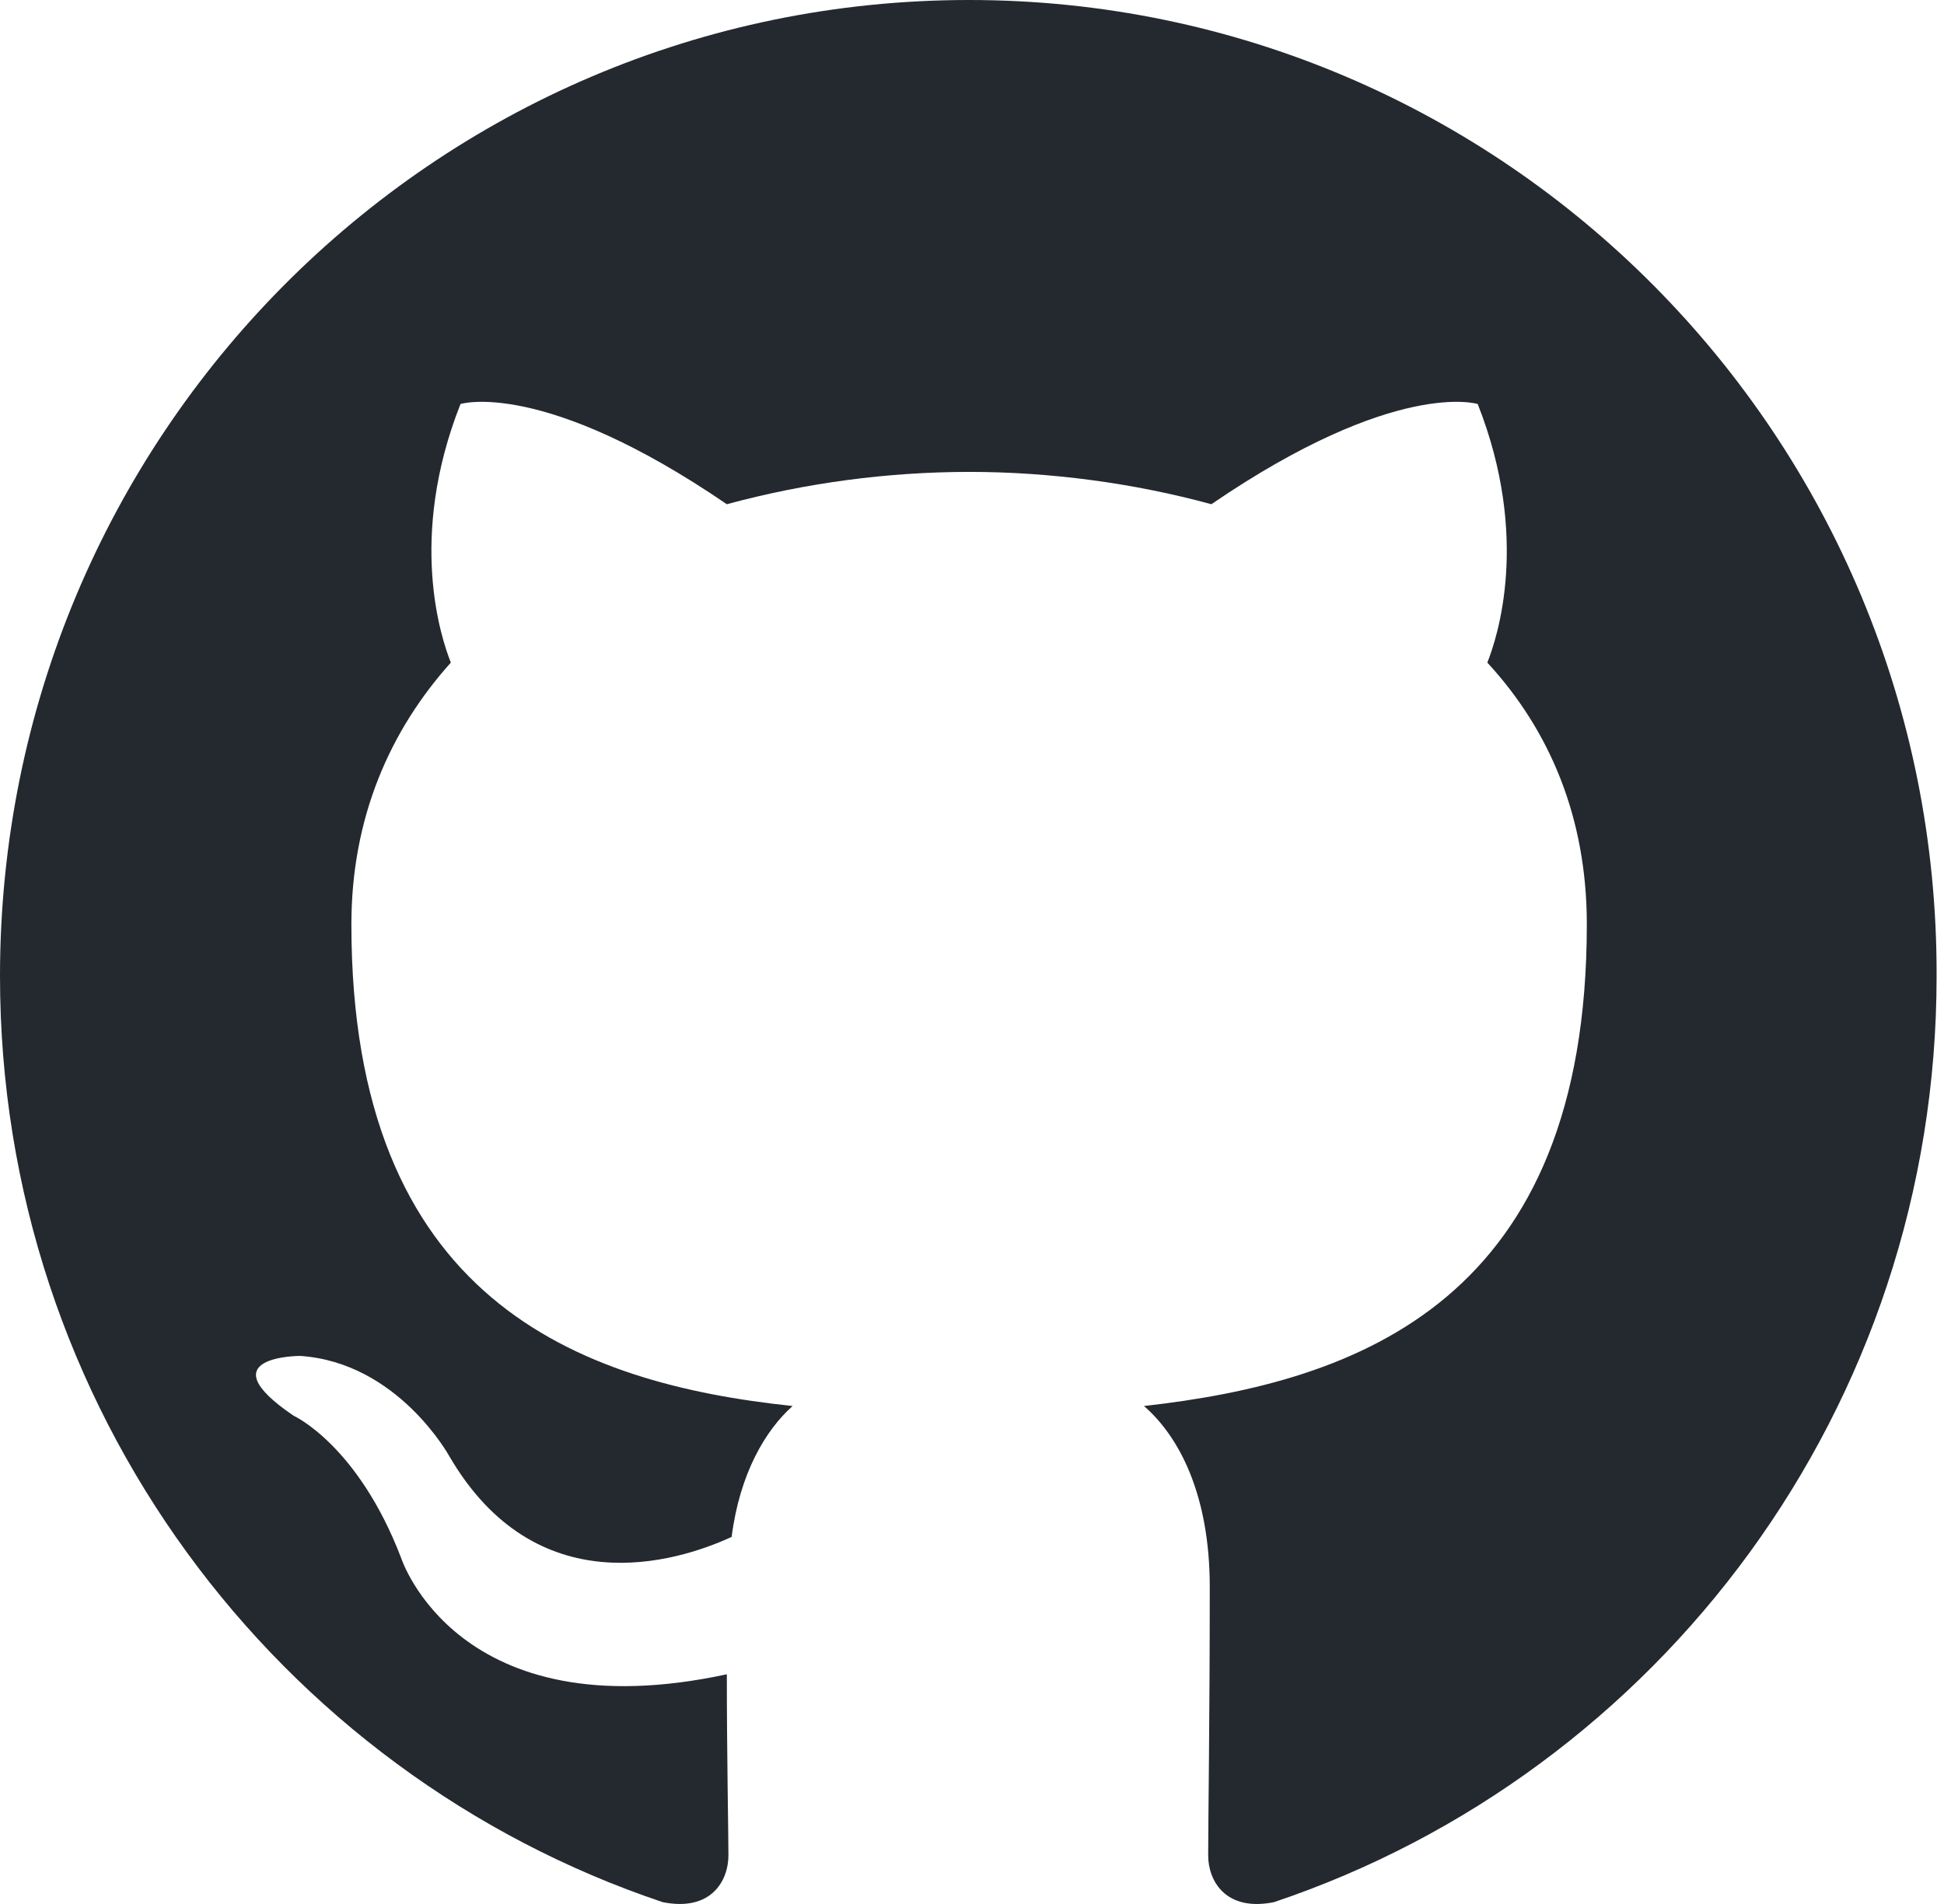
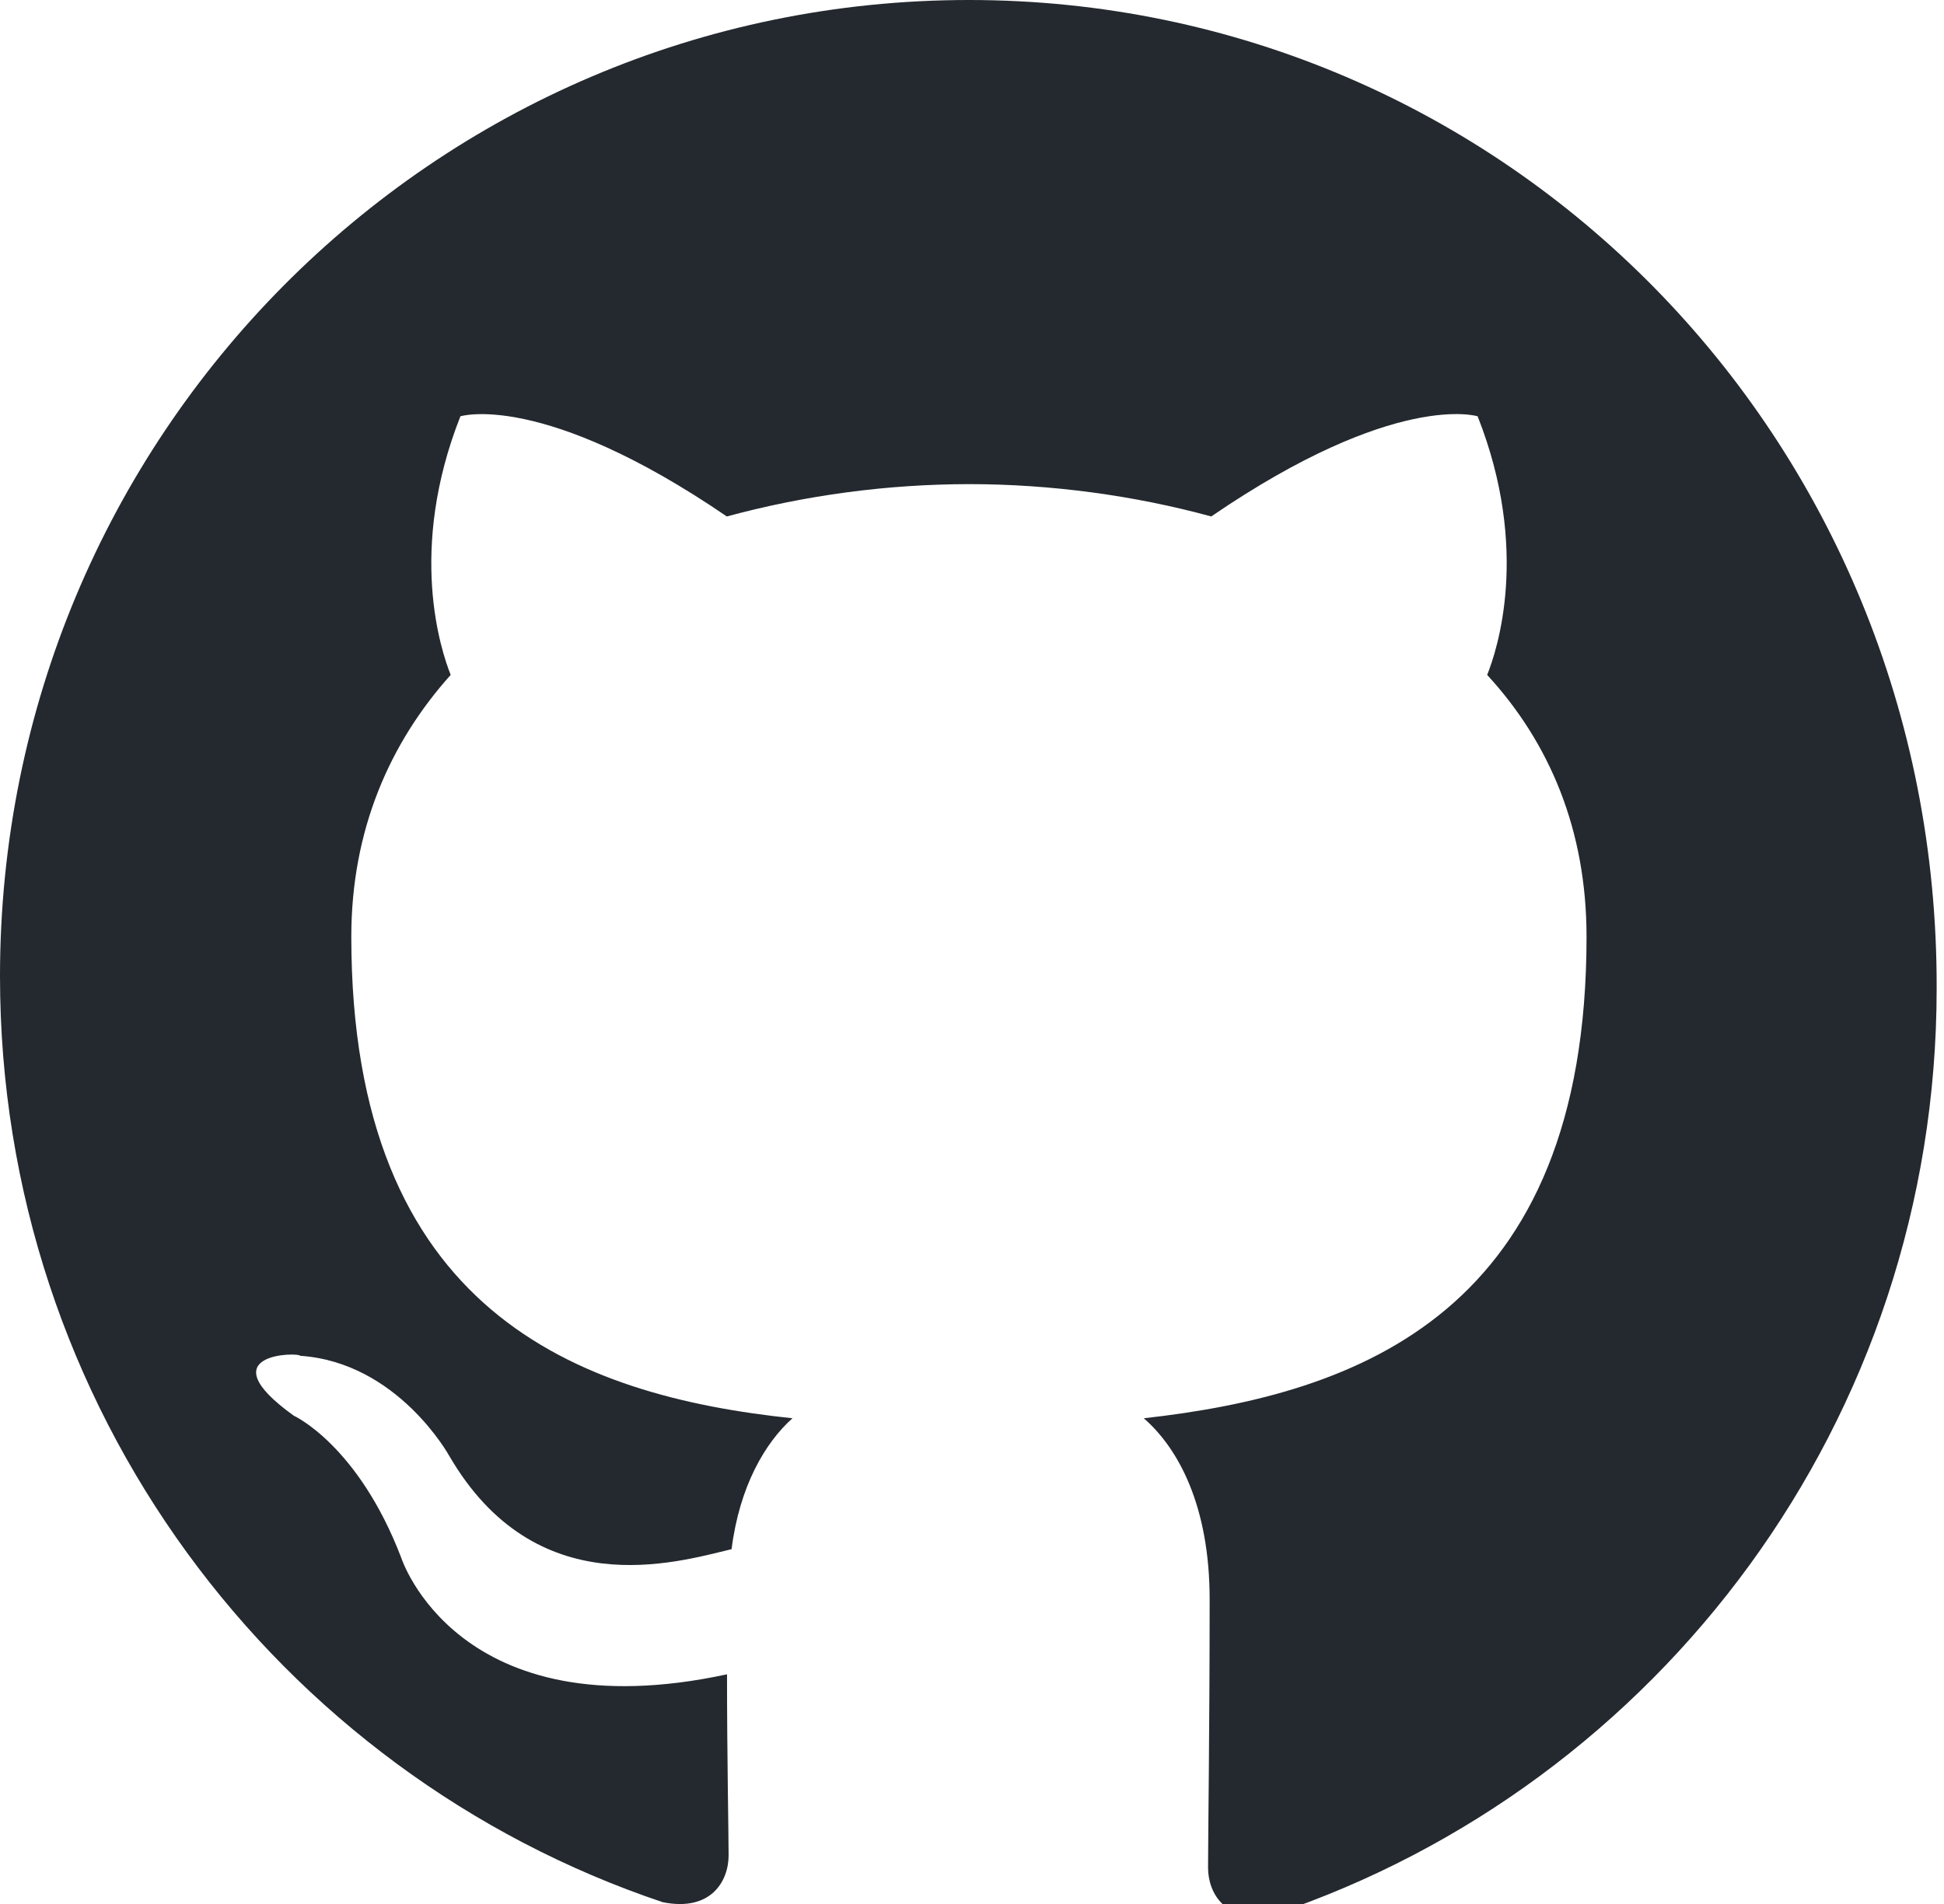
<svg xmlns="http://www.w3.org/2000/svg" width="98" height="96">
-   <path fill-rule="evenodd" clip-rule="evenodd" d="M48.854 0C21.839 0 0 22 0 49.217c0 21.756 13.993 40.172 33.405 46.69 2.427.49 3.316-1.059 3.316-2.362 0-1.141-.08-5.052-.08-9.127-13.59 2.934-16.42-5.867-16.42-5.867-2.184-5.704-5.42-7.17-5.42-7.17-4.448-3.015.324-3.015.324-3.015 4.934.326 7.523 5.052 7.523 5.052 4.367 7.496 11.404 5.378 14.235 4.074.404-3.178 1.699-5.378 3.074-6.6-10.839-1.141-22.243-5.378-22.243-24.283 0-5.378 1.94-9.778 5.014-13.2-.485-1.222-2.184-6.275.486-13.038 0 0 4.125-1.304 13.426 5.052a46.97 46.97 0 0 1 12.214-1.63c4.125 0 8.33.571 12.213 1.63 9.302-6.356 13.427-5.052 13.427-5.052 2.67 6.763.97 11.816.485 13.038 3.155 3.422 5.015 7.822 5.015 13.2 0 18.905-11.404 23.06-22.324 24.283 1.78 1.548 3.316 4.481 3.316 9.126 0 6.6-.08 11.897-.08 13.526 0 1.304.89 2.853 3.316 2.364 19.412-6.52 33.405-24.935 33.405-46.691C97.707 22 75.788 0 48.854 0z" fill="#24292f" />
+   <path fill-rule="evenodd" clip-rule="evenodd" d="M48.85 0C21.84 0 0 22 0 49.22c0 21.76 13.99 40.17 33.41 46.69 2.43.49 3.32-1.06 3.32-2.36 0-1.14-.08-5.05-.08-9.13-13.59 2.93-16.42-5.87-16.42-5.87-2.18-5.70-5.42-7.17-5.42-7.17-4.45-3.2.32-3.2.32-3.02 4.93.33 7.52 5.05 7.52 5.05 4.37 7.50 11.40 5.38 14.23 4.7.40-3.18 1.70-5.38 3.07-6.6-10.84-1.14-22.24-5.38-22.24-24.28 0-5.38 1.94-9.78 5.01-13.2-.485-1.22-2.18-6.28.49-13.04 0 0 4.13-1.30 13.43 5.05a46.97 46.97 0 0 1 12.21-1.63c4.13 0 8.33.57 12.21 1.63 9.30-6.36 13.43-5.05 13.43-5.05 2.67 6.76.97 11.82.48 13.04 3.15 3.42 5.01 7.82 5.01 13.2 0 18.91-11.40 23.06-22.32 24.28 1.78 1.55 3.32 4.48 3.32 9.13 0 6.6-.08 11.90-.08 13.53 0 1.30.89 2.85 3.32 2.36 19.41-6.52 33.41-24.93 33.41-46.69C97.71 22 75.79 0 48.85 0z" fill="#24292f" />
</svg>
